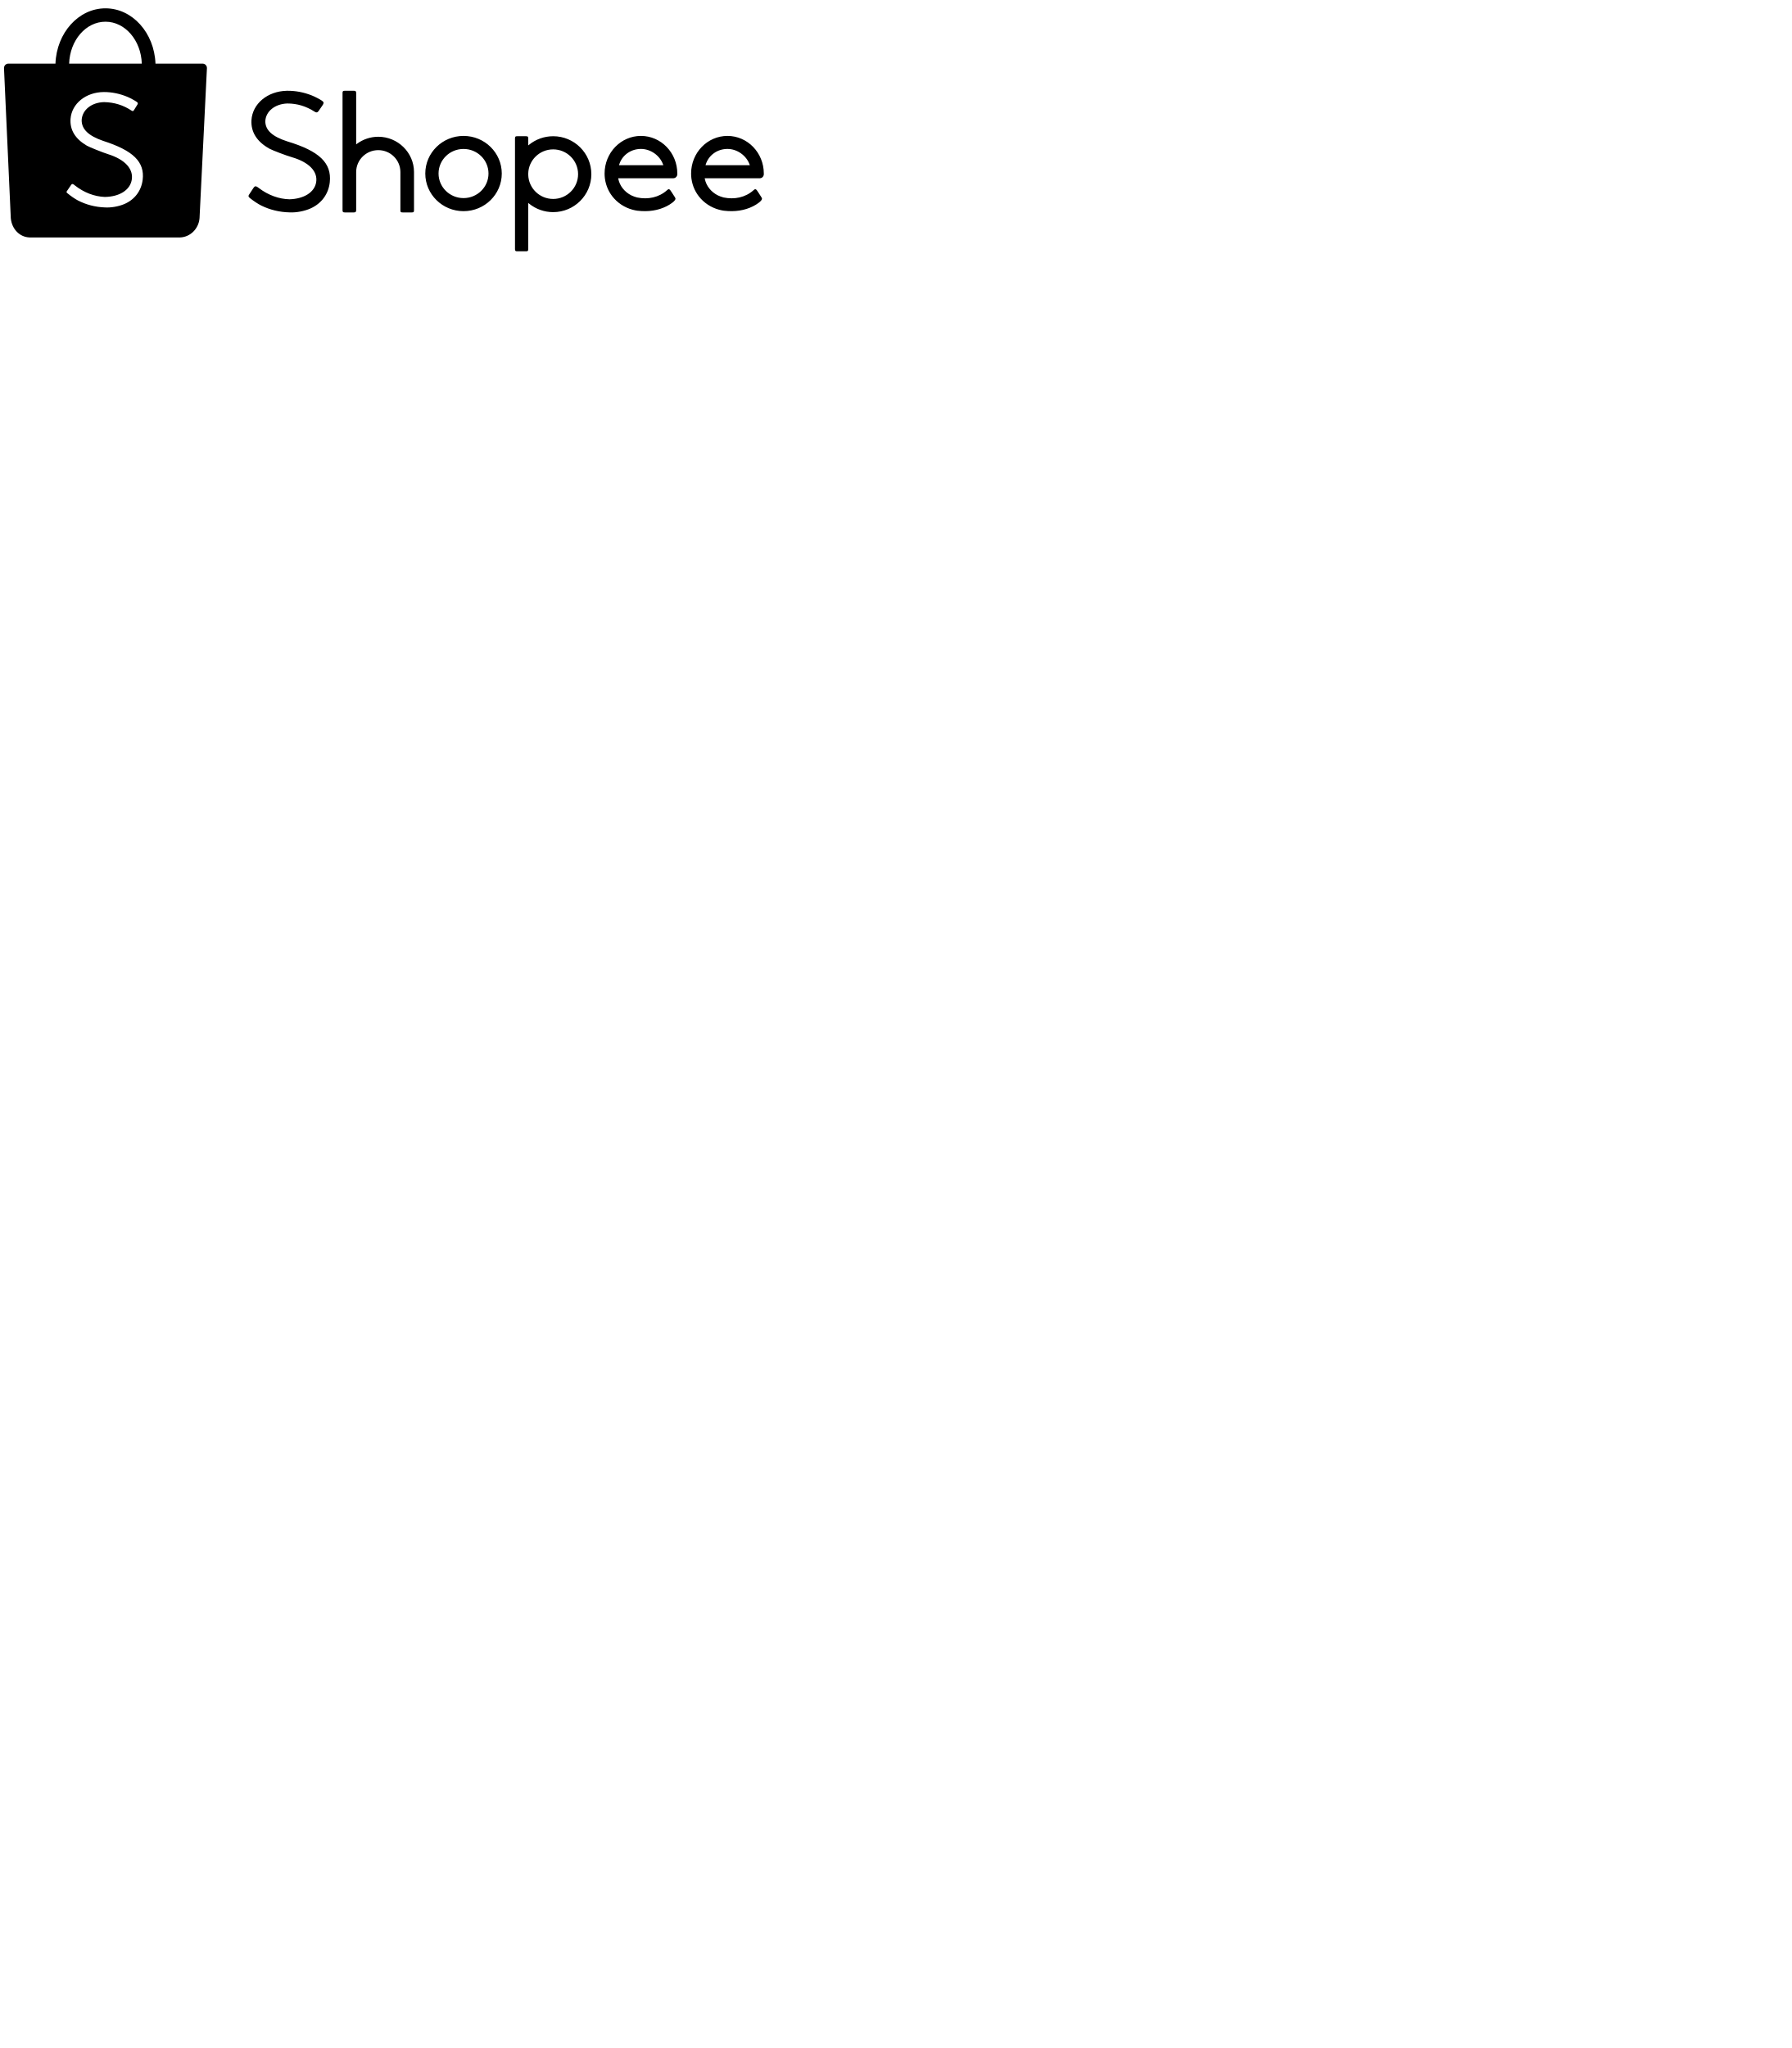
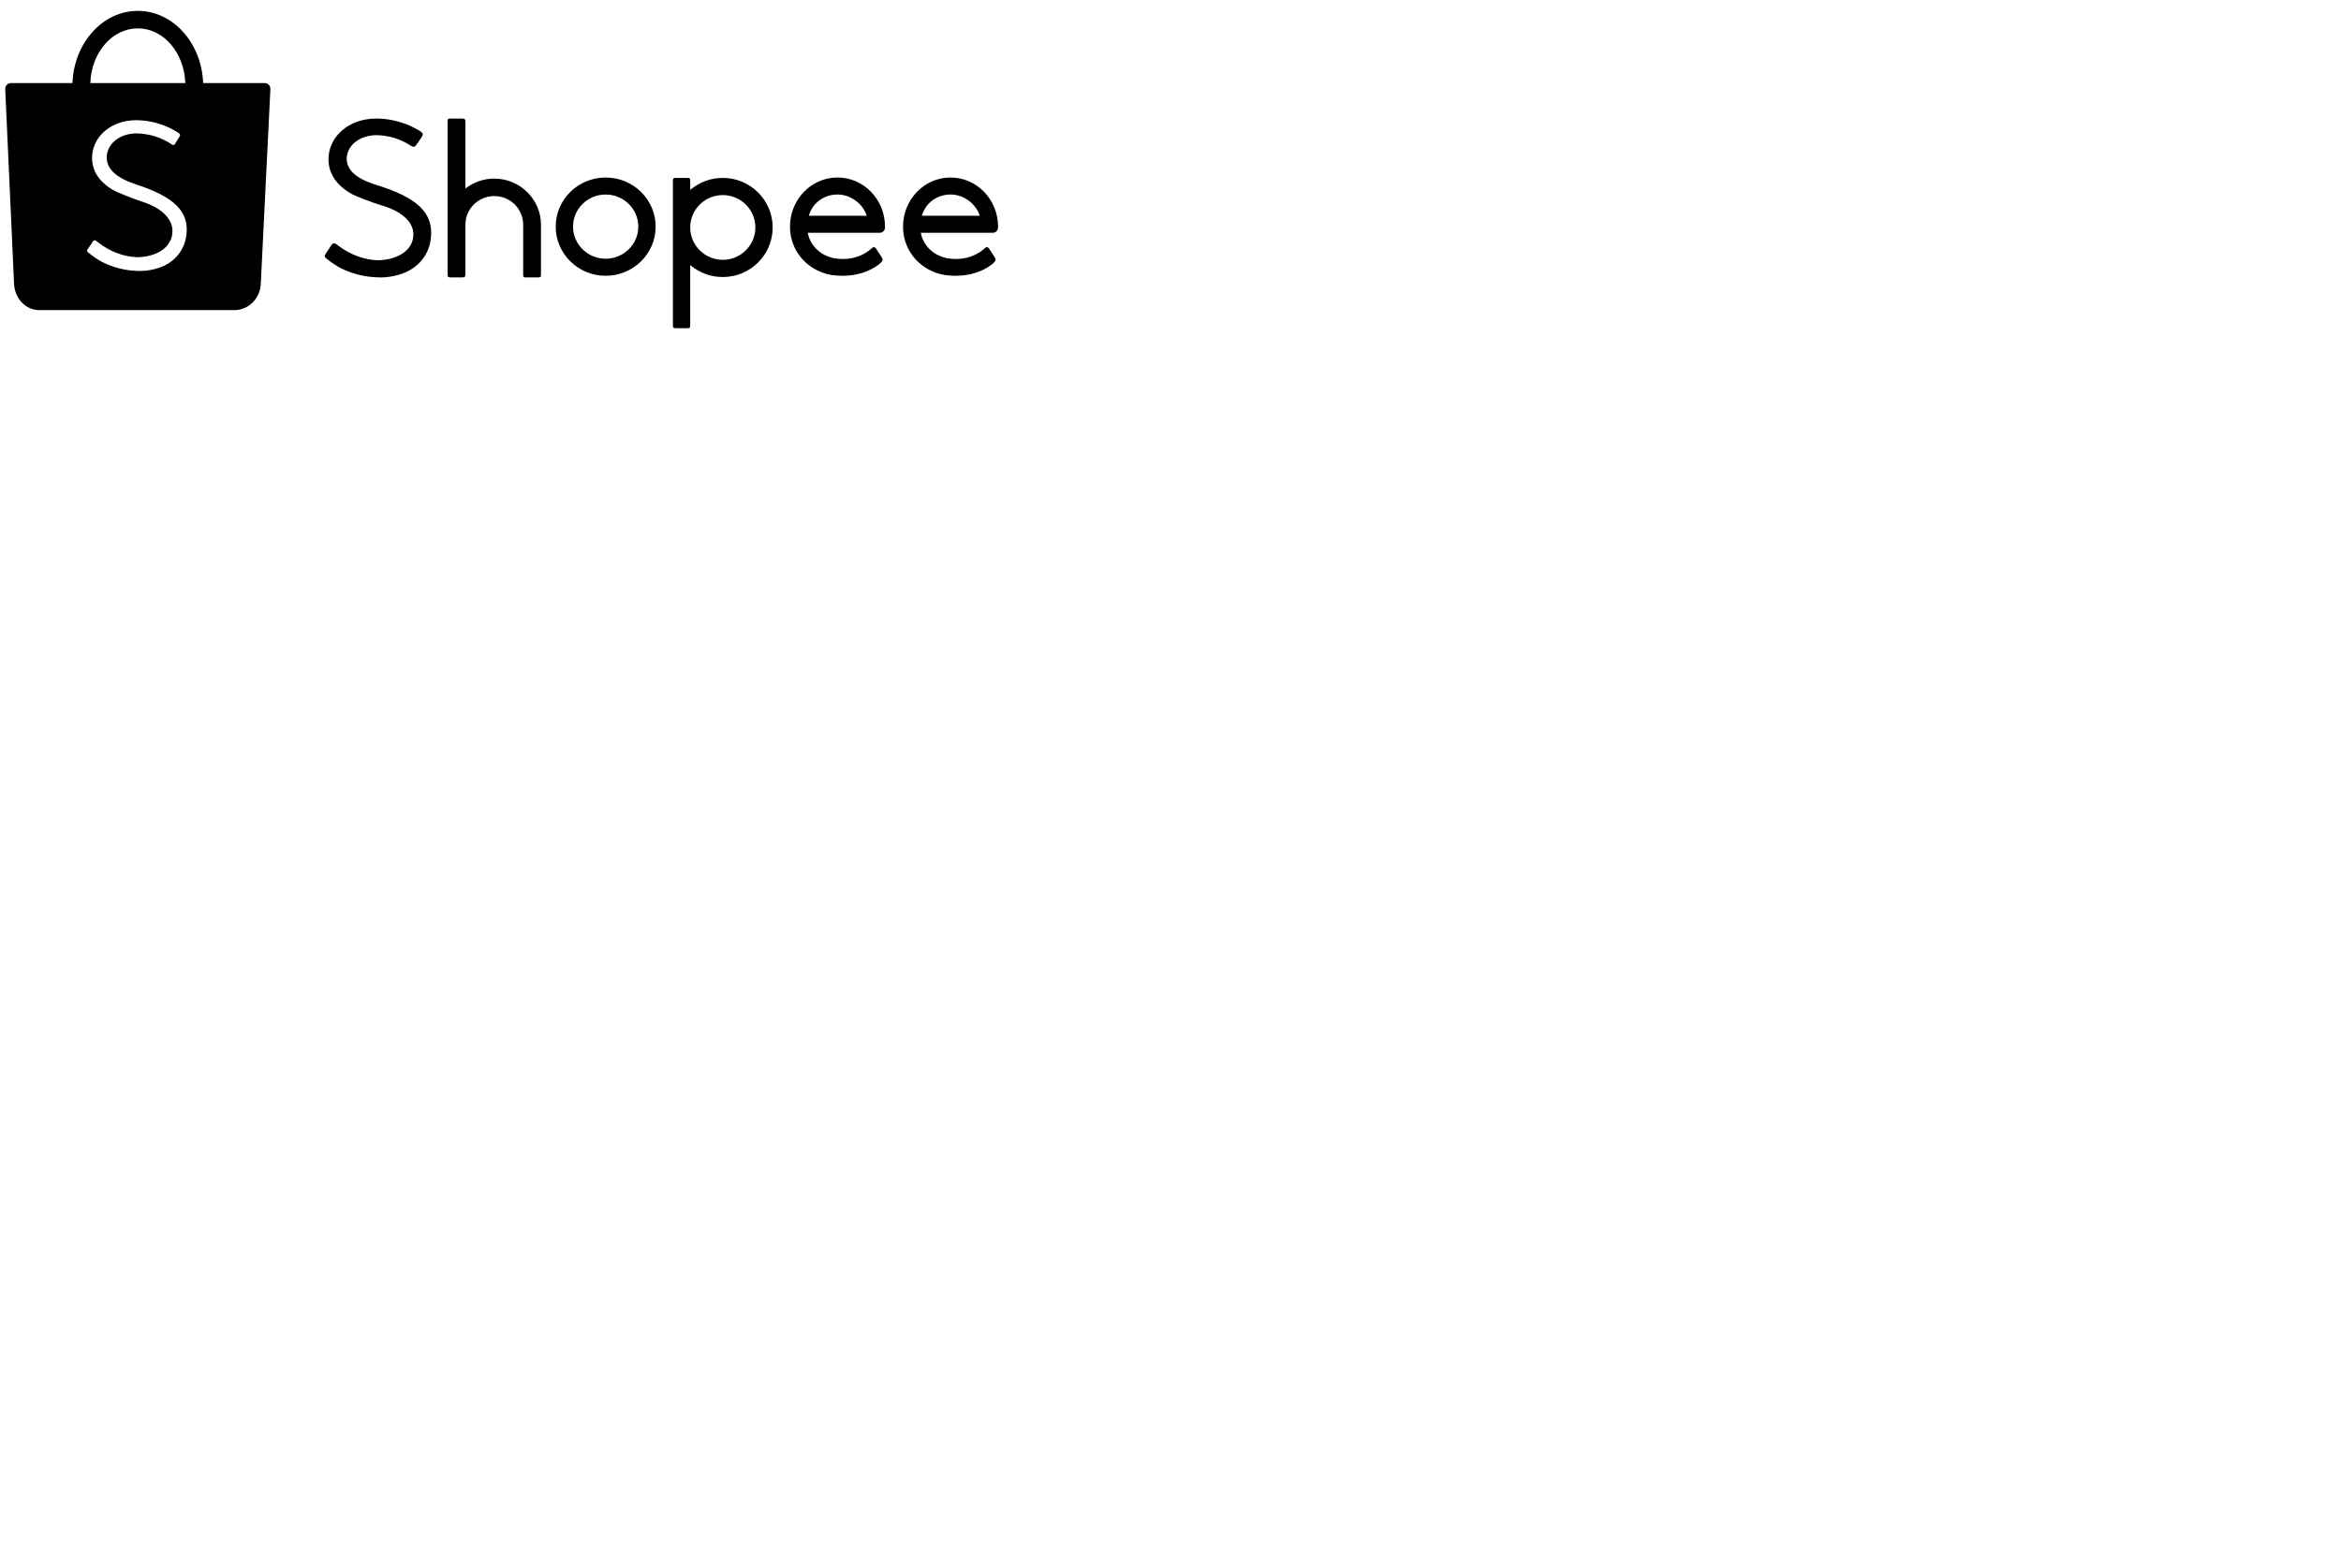
- <svg xmlns="http://www.w3.org/2000/svg" viewBox="0 0 448 512">
-   <g fill-rule="evenodd">
-     <path d="M35.672 44.954c-.333 2.751-2 4.954-4.582 6.058-1.438.615-3.369.946-4.897.842-2.384-.091-4.624-.671-6.688-1.731-.738-.379-1.837-1.135-2.681-1.844-.214-.179-.239-.294-.098-.494.076-.115.217-.323.529-.779.452-.662.508-.745.559-.822.144-.222.379-.241.611-.059.024.019.024.019.043.033.038.029.038.029.128.099.091.071.144.112.166.129 2.227 1.744 4.82 2.75 7.438 2.85 3.642-.05 6.262-1.687 6.731-4.202.516-2.768-1.657-5.158-5.907-6.491-1.329-.417-4.69-1.762-5.309-2.125-2.909-1.707-4.27-3.943-4.076-6.705.296-3.828 3.85-6.684 8.341-6.703 2.008-.004 4.012.413 5.937 1.224.682.287 1.899.95 2.319 1.263.242.178.29.385.151.608-.077.13-.206.335-.475.763l-.003.005c-.355.564-.366.582-.448.714-.141.214-.306.234-.56.073-2.06-1.384-4.344-2.08-6.855-2.13-3.127.062-5.471 1.923-5.625 4.458-.041 2.29 1.676 3.961 5.386 5.236 7.53 2.42 10.411 5.256 9.869 9.729M26.373 5.427c4.902 0 8.898 4.652 9.085 10.476H17.288c.187-5.824 4.183-10.476 9.085-10.476m25.371 11.571c0-.605-.487-1.095-1.088-1.095h-11.777c-.289-7.689-5.777-13.821-12.506-13.821-6.728 0-12.217 6.131-12.506 13.821l-11.794 0c-.591.011-1.067.497-1.067 1.095 0 .029.001.057.003.085H1l1.681 37.061c0.0.103.004.207.012.312.002.024.004.047.006.07l.004.078.004.004c.255 2.579 2.127 4.656 4.672 4.752l.006.006h37.412c.018 0.0.035 0.0.053 0.0.018 0 .035-0.0.053-0h.08l.002-.002c2.589-.071 4.687-2.177 4.908-4.788l.001-.001.002-.035c.002-.028.004-.055.006-.082.004-.066.007-.131.008-.196l1.834-37.208h-.001c.001-.019.001-.038.001-.057M176.465 41.152c.721-2.351 2.9-3.919 5.444-3.919 2.428 0 4.739 1.649 5.538 3.914l.055.156h-11.083l.047-.151zm13.503 3.406c.015.001.015.001.037.001.022-0.0.022-0.0.044-.001.531-.024.951-.477.951-1.027 0-.027-.001-.05-.003-.087 0-.007 0-.02 0-.064 0-5.193-4.071-9.401-9.091-9.401-5.02 0-9.091 4.208-9.091 9.401 0 .387.022.773.068 1.157l.003.02.014.101c.25 1.868 1.047 3.583 2.306 4.971-.001-.001.001.001.007.008 1.396 1.536 3.291 2.583 5.394 2.975l.028.005v-.003l.137.023c.07.012.144.024.243.039 2.767.333 5.221-.066 7.299-1.113.512-.258.972-.542 1.371-.843.128-.097.244-.19.343-.278.051-.045.092-.083.114-.105.469-.483.498-.654.215-1.095-.311-.496-.586-.918-.822-1.268-.082-.122-.154-.227-.214-.313-.033-.048-.033-.048-.054-.078-.008-.012-.008-.012-.014-.019l-.003-.004c-.256-.319-.432-.348-.716-.097-.03.027-.132.105-.15.125-1.999 1.775-4.73 2.347-7.456 1.776-.508-.136-.983-.309-1.42-.518-1.708-.857-2.918-2.383-3.268-4.149l-.028-.139h13.755zM154.832 41.152c.721-2.351 2.9-3.919 5.444-3.919 2.428 0 4.739 1.649 5.538 3.914l.055.156h-11.083l.047-.151zm13.503 3.406c.015.001.015.001.037.001.022-0.0.022-0.0.044-.001.531-.024.951-.477.951-1.027 0-.027-.001-.05-.003-.087 0-.007 0-.02 0-.064 0-5.193-4.071-9.401-9.091-9.401-5.02 0-9.091 4.208-9.091 9.401 0 .387.023.773.068 1.157l.003.02.014.101c.25 1.868 1.047 3.583 2.306 4.971-.001-.001.001.001.007.008 1.396 1.536 3.291 2.583 5.394 2.975l.028.005v-.003l.137.023c.07.012.144.024.244.039 2.767.333 5.221-.066 7.299-1.113.512-.258.972-.542 1.371-.843.128-.097.244-.19.343-.278.051-.045.092-.083.114-.105.469-.483.498-.654.215-1.095-.311-.496-.586-.918-.822-1.268-.082-.122-.154-.227-.214-.313-.033-.048-.033-.048-.055-.078-.008-.012-.008-.012-.014-.019l-.002-.004c-.256-.319-.432-.348-.716-.097-.03.027-.132.105-.15.125-1.999 1.775-4.729 2.347-7.456 1.776-.508-.136-.983-.309-1.42-.518-1.708-.857-2.918-2.383-3.267-4.149l-.028-.139h13.754zM138.321 49.736c-3.381 0-6.147-2.681-6.232-6.04v-.316c.084-3.354 2.85-6.035 6.232-6.035 3.442 0 6.233 2.774 6.233 6.196 0 3.422-2.791 6.196-6.233 6.196m.002-15.679c-2.218 0-4.337.755-6.04 2.141l-.194.157V34.621c0-.462-.099-.564-.567-.564h-2.177c-.474 0-.568.094-.568.564v27.64c0 .454.106.564.568.564h2.177c.464 0 .567-.108.567-.564V50.734l.194.157c1.703 1.386 3.822 2.141 6.04 2.141 5.271 0 9.545-4.248 9.545-9.488 0-5.24-4.273-9.488-9.545-9.488M115.908 49.524c-3.449 0-6.246-2.75-6.246-6.143 0-3.393 2.797-6.143 6.246-6.143 3.449 0 6.245 2.75 6.245 6.143 0 3.393-2.796 6.143-6.245 6.143m.002-15.544c-5.282 0-9.563 4.211-9.563 9.406 0 5.194 4.281 9.406 9.563 9.406 5.282 0 9.562-4.212 9.562-9.406 0-5.195-4.281-9.406-9.562-9.406M94.592 34.189c-1.928 0-3.794.62-5.342 1.766l-.188.139V23.257c0-.425-.14-.564-.565-.564h-2.278c-.46 0-.565.11-.565.564v29.283c0 .443.114.565.565.565h2.278c.423 0 .565-.146.565-.565v-9.565c.024-3.011 2.493-5.441 5.53-5.441 3.045 0 5.517 2.442 5.53 5.463v9.543c0 .484.081.565.565.565h2.273c.482 0 .565-.082.565-.565v-9.571c-.018-4.828-4.044-8.781-8.933-8.781M62.846 47.794l-.005.008c-.325.492-.461.699-.537.818-.256.381-.224.551.167.882.913.736 2.086 1.509 2.877 1.896 2.202 1.077 4.581 1.646 7.102 1.698 1.628.082 3.673-.305 5.196-.984 2.757-1.23 4.513-3.627 4.821-6.579.499-4.784-2.614-7.775-10.632-10.185l-.002-.001c-3.736-1.205-5.49-2.806-5.491-5.043.11-2.472 2.402-4.318 5.493-4.433 2.49.006 4.692.668 6.856 2.06.456.277.667.226.973-.172.035-.059.133-.201.543-.79l.001-.002c.383-.55.509-.734.54-.788.258-.486.221-.674-.245-1.005-.459-.329-1.754-1.002-2.494-1.298-2.058-.821-4.186-1.22-6.304-1.179-4.82.105-8.579 3.239-8.827 7.352-.157 2.97 1.35 5.359 4.5 7.125.883.466 4.112 1.687 5.618 2.128 4.285 1.255 6.519 3.563 6.057 6.286-.419 2.474-3.012 4.12-6.65 4.233-2.638-.055-5.296-1.022-7.604-2.756-.012-.008-.07-.052-.178-.132-.152-.113-.152-.113-.174-.13-.471-.325-.747-.298-1.035.13-.035.053-.392.596-.568.863" />
-   </g>
+ <svg xmlns="http://www.w3.org/2000/svg" viewBox="0 0 448 300">
+   <path d="M35.672 44.954c-.333 2.751-2 4.954-4.582 6.058-1.438.615-3.369.946-4.897.842-2.384-.091-4.624-.671-6.688-1.731-.738-.379-1.837-1.135-2.681-1.844-.214-.179-.239-.294-.098-.494.076-.115.217-.323.529-.779.452-.662.508-.745.559-.822.144-.222.379-.241.611-.059.024.019.024.019.043.033.038.029.038.029.128.099.091.071.144.112.166.129 2.227 1.744 4.82 2.75 7.438 2.85 3.642-.05 6.262-1.687 6.731-4.202.516-2.768-1.657-5.158-5.907-6.491-1.329-.417-4.69-1.762-5.309-2.125-2.909-1.707-4.27-3.943-4.076-6.705.296-3.828 3.85-6.684 8.341-6.703 2.008-.004 4.012.413 5.937 1.224.682.287 1.899.95 2.319 1.263.242.178.29.385.151.608-.077.13-.206.335-.475.763l-.003.005c-.355.564-.366.582-.448.714-.141.214-.306.234-.56.073-2.06-1.384-4.344-2.08-6.855-2.13-3.127.062-5.471 1.923-5.625 4.458-.041 2.29 1.676 3.961 5.386 5.236 7.53 2.42 10.411 5.256 9.869 9.729M26.373 5.427c4.902 0 8.898 4.652 9.085 10.476H17.288c.187-5.824 4.183-10.476 9.085-10.476m25.371 11.571c0-.605-.487-1.095-1.088-1.095h-11.777c-.289-7.689-5.777-13.821-12.506-13.821-6.728 0-12.217 6.131-12.506 13.821l-11.794 0c-.591.011-1.067.497-1.067 1.095 0 .029.001.057.003.085H1l1.681 37.061c0.0.103.004.207.012.312.002.024.004.047.006.07l.004.078.004.004c.255 2.579 2.127 4.656 4.672 4.752l.006.006h37.412c.018 0.0.035 0.0.053 0.0.018 0 .035-0.0.053-0h.08l.002-.002c2.589-.071 4.687-2.177 4.908-4.788l.001-.001.002-.035c.002-.028.004-.055.006-.082.004-.066.007-.131.008-.196l1.834-37.208h-.001c.001-.019.001-.038.001-.057M176.465 41.152c.721-2.351 2.9-3.919 5.444-3.919 2.428 0 4.739 1.649 5.538 3.914l.055.156h-11.083l.047-.151zm13.503 3.406c.015.001.015.001.037.001.022-0.0.022-0.0.044-.001.531-.024.951-.477.951-1.027 0-.027-.001-.05-.003-.087 0-.007 0-.02 0-.064 0-5.193-4.071-9.401-9.091-9.401-5.02 0-9.091 4.208-9.091 9.401 0 .387.022.773.068 1.157l.003.02.014.101c.25 1.868 1.047 3.583 2.306 4.971-.001-.001.001.001.007.008 1.396 1.536 3.291 2.583 5.394 2.975l.028.005v-.003l.137.023c.07.012.144.024.243.039 2.767.333 5.221-.066 7.299-1.113.512-.258.972-.542 1.371-.843.128-.097.244-.19.343-.278.051-.045.092-.083.114-.105.469-.483.498-.654.215-1.095-.311-.496-.586-.918-.822-1.268-.082-.122-.154-.227-.214-.313-.033-.048-.033-.048-.054-.078-.008-.012-.008-.012-.014-.019l-.003-.004c-.256-.319-.432-.348-.716-.097-.03.027-.132.105-.15.125-1.999 1.775-4.73 2.347-7.456 1.776-.508-.136-.983-.309-1.42-.518-1.708-.857-2.918-2.383-3.268-4.149l-.028-.139h13.755zM154.832 41.152c.721-2.351 2.9-3.919 5.444-3.919 2.428 0 4.739 1.649 5.538 3.914l.055.156h-11.083l.047-.151zm13.503 3.406c.015.001.015.001.037.001.022-0.0.022-0.0.044-.001.531-.024.951-.477.951-1.027 0-.027-.001-.05-.003-.087 0-.007 0-.02 0-.064 0-5.193-4.071-9.401-9.091-9.401-5.02 0-9.091 4.208-9.091 9.401 0 .387.023.773.068 1.157l.003.02.014.101c.25 1.868 1.047 3.583 2.306 4.971-.001-.001.001.001.007.008 1.396 1.536 3.291 2.583 5.394 2.975l.028.005v-.003l.137.023c.07.012.144.024.244.039 2.767.333 5.221-.066 7.299-1.113.512-.258.972-.542 1.371-.843.128-.097.244-.19.343-.278.051-.045.092-.083.114-.105.469-.483.498-.654.215-1.095-.311-.496-.586-.918-.822-1.268-.082-.122-.154-.227-.214-.313-.033-.048-.033-.048-.055-.078-.008-.012-.008-.012-.014-.019l-.002-.004c-.256-.319-.432-.348-.716-.097-.03.027-.132.105-.15.125-1.999 1.775-4.729 2.347-7.456 1.776-.508-.136-.983-.309-1.42-.518-1.708-.857-2.918-2.383-3.267-4.149l-.028-.139h13.754zM138.321 49.736c-3.381 0-6.147-2.681-6.232-6.04v-.316c.084-3.354 2.85-6.035 6.232-6.035 3.442 0 6.233 2.774 6.233 6.196 0 3.422-2.791 6.196-6.233 6.196m.002-15.679c-2.218 0-4.337.755-6.04 2.141l-.194.157V34.621c0-.462-.099-.564-.567-.564h-2.177c-.474 0-.568.094-.568.564v27.64c0 .454.106.564.568.564h2.177c.464 0 .567-.108.567-.564V50.734l.194.157c1.703 1.386 3.822 2.141 6.04 2.141 5.271 0 9.545-4.248 9.545-9.488 0-5.24-4.273-9.488-9.545-9.488M115.908 49.524c-3.449 0-6.246-2.75-6.246-6.143 0-3.393 2.797-6.143 6.246-6.143 3.449 0 6.245 2.75 6.245 6.143 0 3.393-2.796 6.143-6.245 6.143m.002-15.544c-5.282 0-9.563 4.211-9.563 9.406 0 5.194 4.281 9.406 9.563 9.406 5.282 0 9.562-4.212 9.562-9.406 0-5.195-4.281-9.406-9.562-9.406M94.592 34.189c-1.928 0-3.794.62-5.342 1.766l-.188.139V23.257c0-.425-.14-.564-.565-.564h-2.278c-.46 0-.565.11-.565.564v29.283c0 .443.114.565.565.565h2.278c.423 0 .565-.146.565-.565v-9.565c.024-3.011 2.493-5.441 5.53-5.441 3.045 0 5.517 2.442 5.53 5.463v9.543c0 .484.081.565.565.565h2.273c.482 0 .565-.082.565-.565v-9.571c-.018-4.828-4.044-8.781-8.933-8.781M62.846 47.794l-.005.008c-.325.492-.461.699-.537.818-.256.381-.224.551.167.882.913.736 2.086 1.509 2.877 1.896 2.202 1.077 4.581 1.646 7.102 1.698 1.628.082 3.673-.305 5.196-.984 2.757-1.23 4.513-3.627 4.821-6.579.499-4.784-2.614-7.775-10.632-10.185l-.002-.001c-3.736-1.205-5.49-2.806-5.491-5.043.11-2.472 2.402-4.318 5.493-4.433 2.49.006 4.692.668 6.856 2.06.456.277.667.226.973-.172.035-.059.133-.201.543-.79l.001-.002c.383-.55.509-.734.54-.788.258-.486.221-.674-.245-1.005-.459-.329-1.754-1.002-2.494-1.298-2.058-.821-4.186-1.22-6.304-1.179-4.82.105-8.579 3.239-8.827 7.352-.157 2.97 1.35 5.359 4.5 7.125.883.466 4.112 1.687 5.618 2.128 4.285 1.255 6.519 3.563 6.057 6.286-.419 2.474-3.012 4.12-6.65 4.233-2.638-.055-5.296-1.022-7.604-2.756-.012-.008-.07-.052-.178-.132-.152-.113-.152-.113-.174-.13-.471-.325-.747-.298-1.035.13-.035.053-.392.596-.568.863" />
</svg>
